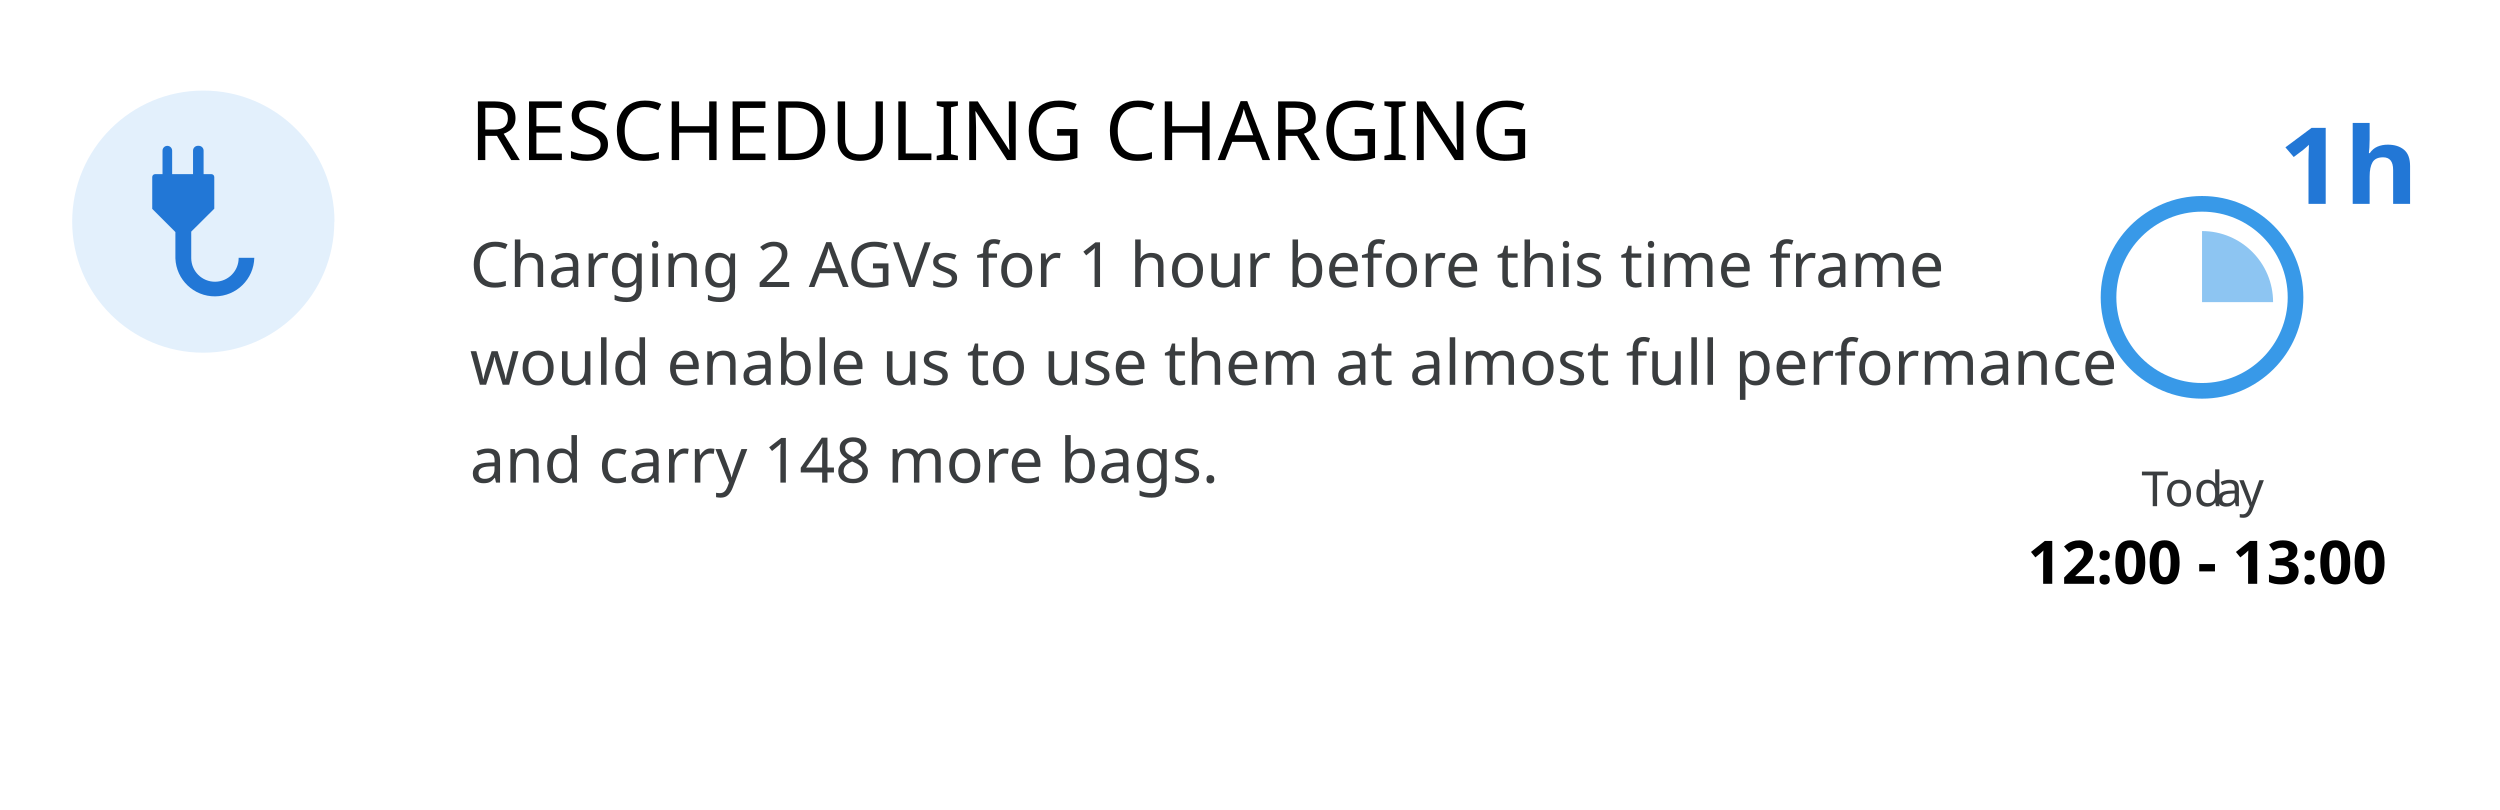
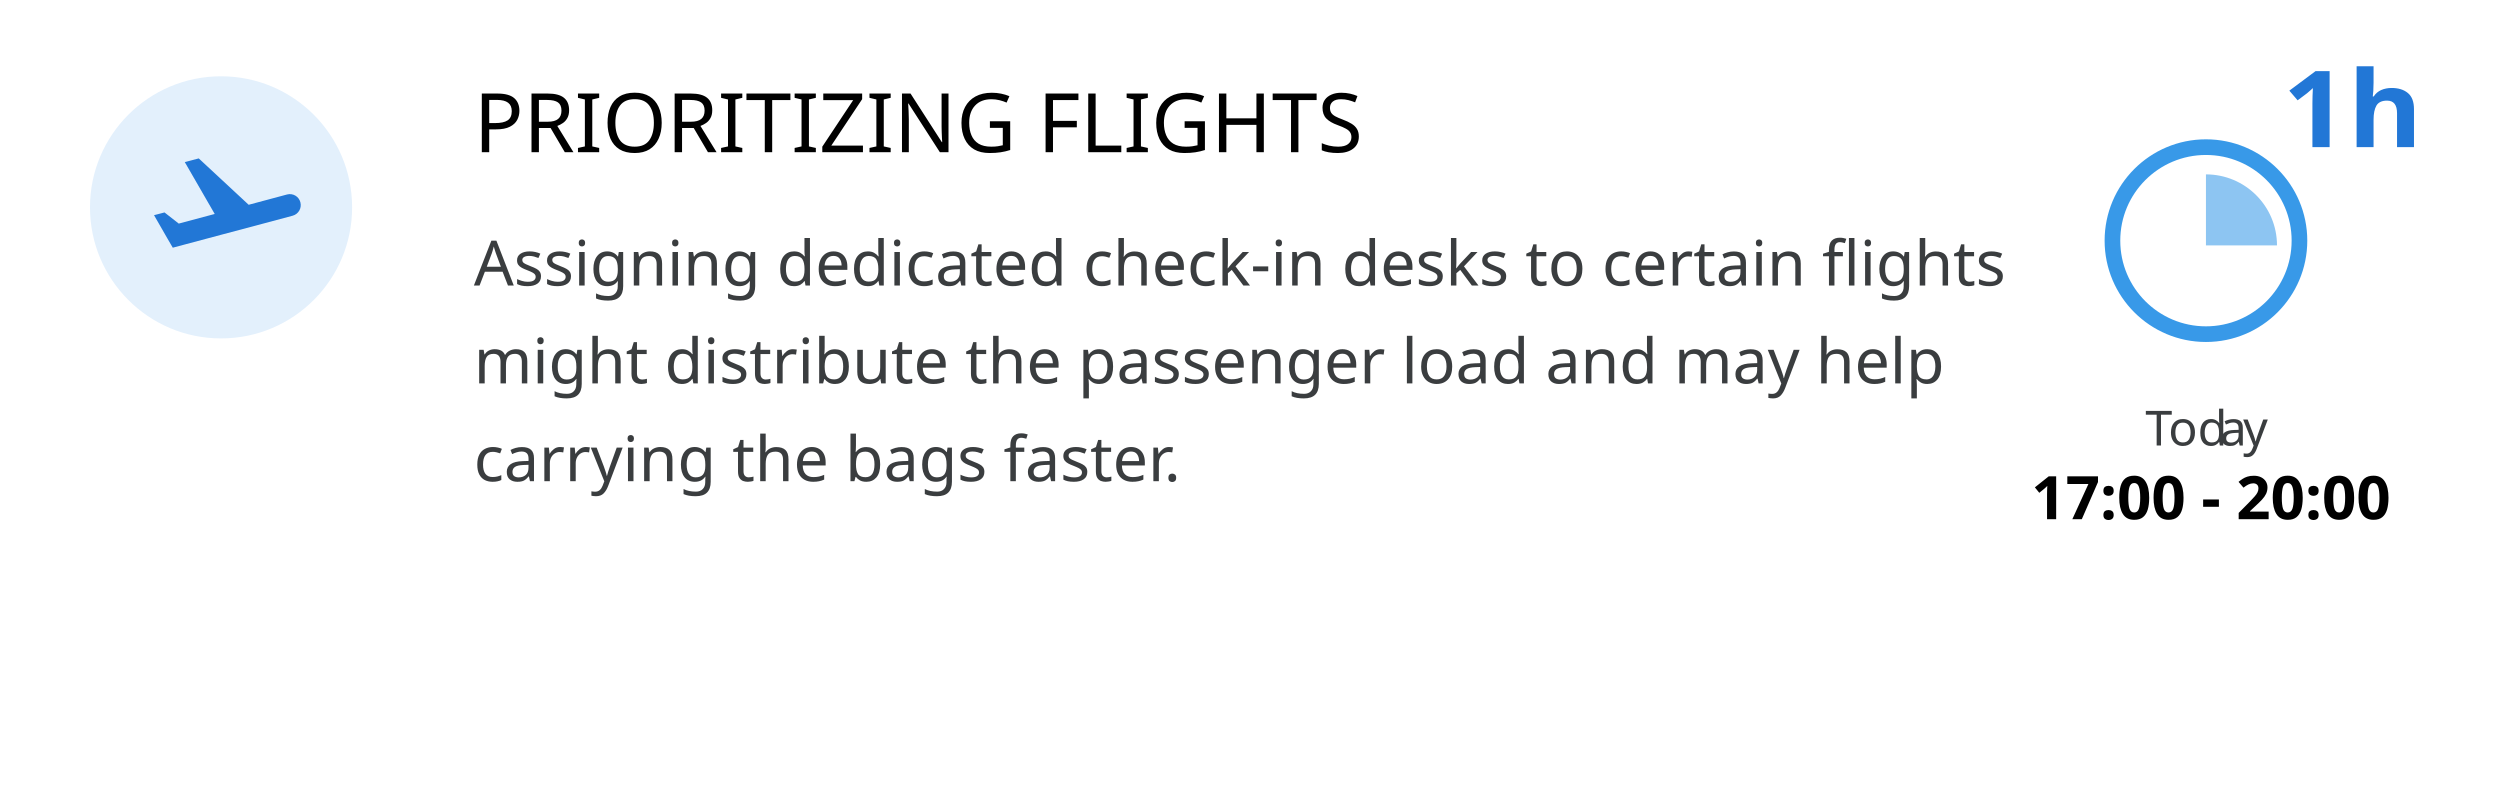
- <svg xmlns="http://www.w3.org/2000/svg" class="svg_nr_1" viewBox="0 0 639 207">
+ <svg xmlns="http://www.w3.org/2000/svg" viewBox="0 0 639 207">
  <g style="isolation:isolate">
    <g id="Layer_2" data-name="Layer 2">
      <g id="Layer_5" data-name="Layer 5">
-         <rect id="cm_rect_background" x="3.75" y="1.86" width="631.5" height="200.13" fill="rgba(0,0,0,0)" />
+         <rect id="cm_rect_background" x="3.61" y="1.47" width="631.5" height="200.13" fill="rgba(0,0,0,0)" />
      </g>
      <g id="Layer_1-2" data-name="Layer 1">
-         <text transform="translate(120.12 40.91)" font-size="21" font-family="Titillium-Regular, Titillium">
- 					RESCHEDULING CHARGING
+         <text transform="translate(121.12 38.91)" font-size="21" font-family="Titillium-Regular, Titillium">
+ 					PRIORITIZING FLIGHTS
				</text>
        <g id="Clock_Layer">
-           <text transform="translate(518.21 149.22)" font-size="15.34" font-family="Titillium-Semibold, Titillium" font-weight="600">
-                         12:00 - 13:00
+           <text transform="translate(519.21 132.71)" font-size="15.34" font-family="Titillium-Semibold, Titillium" font-weight="600">
+                         17:00 - 20:00
                    </text>
-           <text transform="translate(547.35 129.38)" font-size="12.39" fill="#3a3d3f" font-family="Titillium-Regular, Titillium">
+           <text transform="translate(548.35 113.87)" font-size="12.39" fill="#3a3d3f" font-family="Titillium-Regular, Titillium">
            <tspan letter-spacing="-0.05em">
                            T
                        </tspan>
            <tspan x="5.86" y="0" letter-spacing="0em">
                            od
                        </tspan>
            <tspan x="18.96" y="0" letter-spacing="-0.01em">
                            a
                        </tspan>
            <tspan x="24.99" y="0">
                            y
                        </tspan>
          </text>
-           <text transform="translate(582.43 52.1) scale(1.07 1)" font-size="27.2" fill="#2277d6" font-family="Titillium-Semibold, Titillium" font-weight="600">
+           <text transform="translate(583.43 37.61) scale(1.07 1)" font-size="27.2" fill="#2277d6" font-family="Titillium-Semibold, Titillium" font-weight="600">
                        1h
                    </text>
-           <circle class="circle" cx="562.84" cy="76" r="23.9" fill="none" stroke="#3899e8" stroke-miterlimit="10" stroke-width="4" />
-           <path d="M562.84,59.06A18.16,18.16,0,0,1,581,77.22H562.84Z" fill="#8dc5f2" />
+           <circle cx="563.84" cy="61.51" r="23.9" fill="none" stroke="#3899e8" stroke-miterlimit="10" stroke-width="4" />
+           <path d="M563.84,44.57A18.16,18.16,0,0,1,582,62.73H563.84Z" fill="#8dc5f2" />
        </g>
-         <path d="M85.45,56.65A33.5,33.5,0,1,1,52,23.15a33.5,33.5,0,0,1,33.5,33.5" fill="#e3f0fc" />
-         <text transform="translate(120.12 73.36)" font-size="16" fill="#3a3d3f" font-family="Titillium-Regular, Titillium">
- 					Charging 2 AGVs for 1 hour before this time frame
+         <path d="M90,53a33.5,33.5,0,1,1-33.5-33.5A33.5,33.5,0,0,1,90,53" fill="#e3f0fc" />
+         <text transform="translate(121.12 72.99)" font-size="16" fill="#3a3d3f" font-family="Titillium-Regular, Titillium">
+ 					Assigning dedicated check-in desks to certain flights
					<tspan x="0" y="25">
- 						would enable us to use them at almost full performance
+ 						might distribute the passenger load and may help
					</tspan>
          <tspan x="0" y="50">
- 						and carry 148 more bags.
+ 						carrying the bags faster.
					</tspan>
        </text>
      </g>
      <g id="Layer_2-2" data-name="Layer 2">
-         <path d="M61,65.9A6,6,0,0,1,48.88,66l0-6.8,5.89-5.86V45.25a.74.74,0,0,0-.73-.74h-2v-6a1.24,1.24,0,0,0-1.24-1.24h-.23a1.24,1.24,0,0,0-1.23,1.24v6H44v-6a1.23,1.23,0,1,0-2.46,0v6H39.65a.74.74,0,0,0-.74.73l0,8.15,5.92,5.92,0,6.73A10.09,10.09,0,0,0,65,65.9Z" fill="#2277d6" />
+         <path d="M76.78,51.71a2.78,2.78,0,0,0-3.41-2l-9.81,2.63L50.8,40.49l-3.57.94,7.65,13.26-9.19,2.46L42.05,54.3,39.37,55l3.36,5.85,1.43,2.46,3-.8,9.81-2.62L65,57.76l9.82-2.63A2.81,2.81,0,0,0,76.78,51.71Z" fill="#2277d6" />
      </g>
    </g>
  </g>
</svg>
